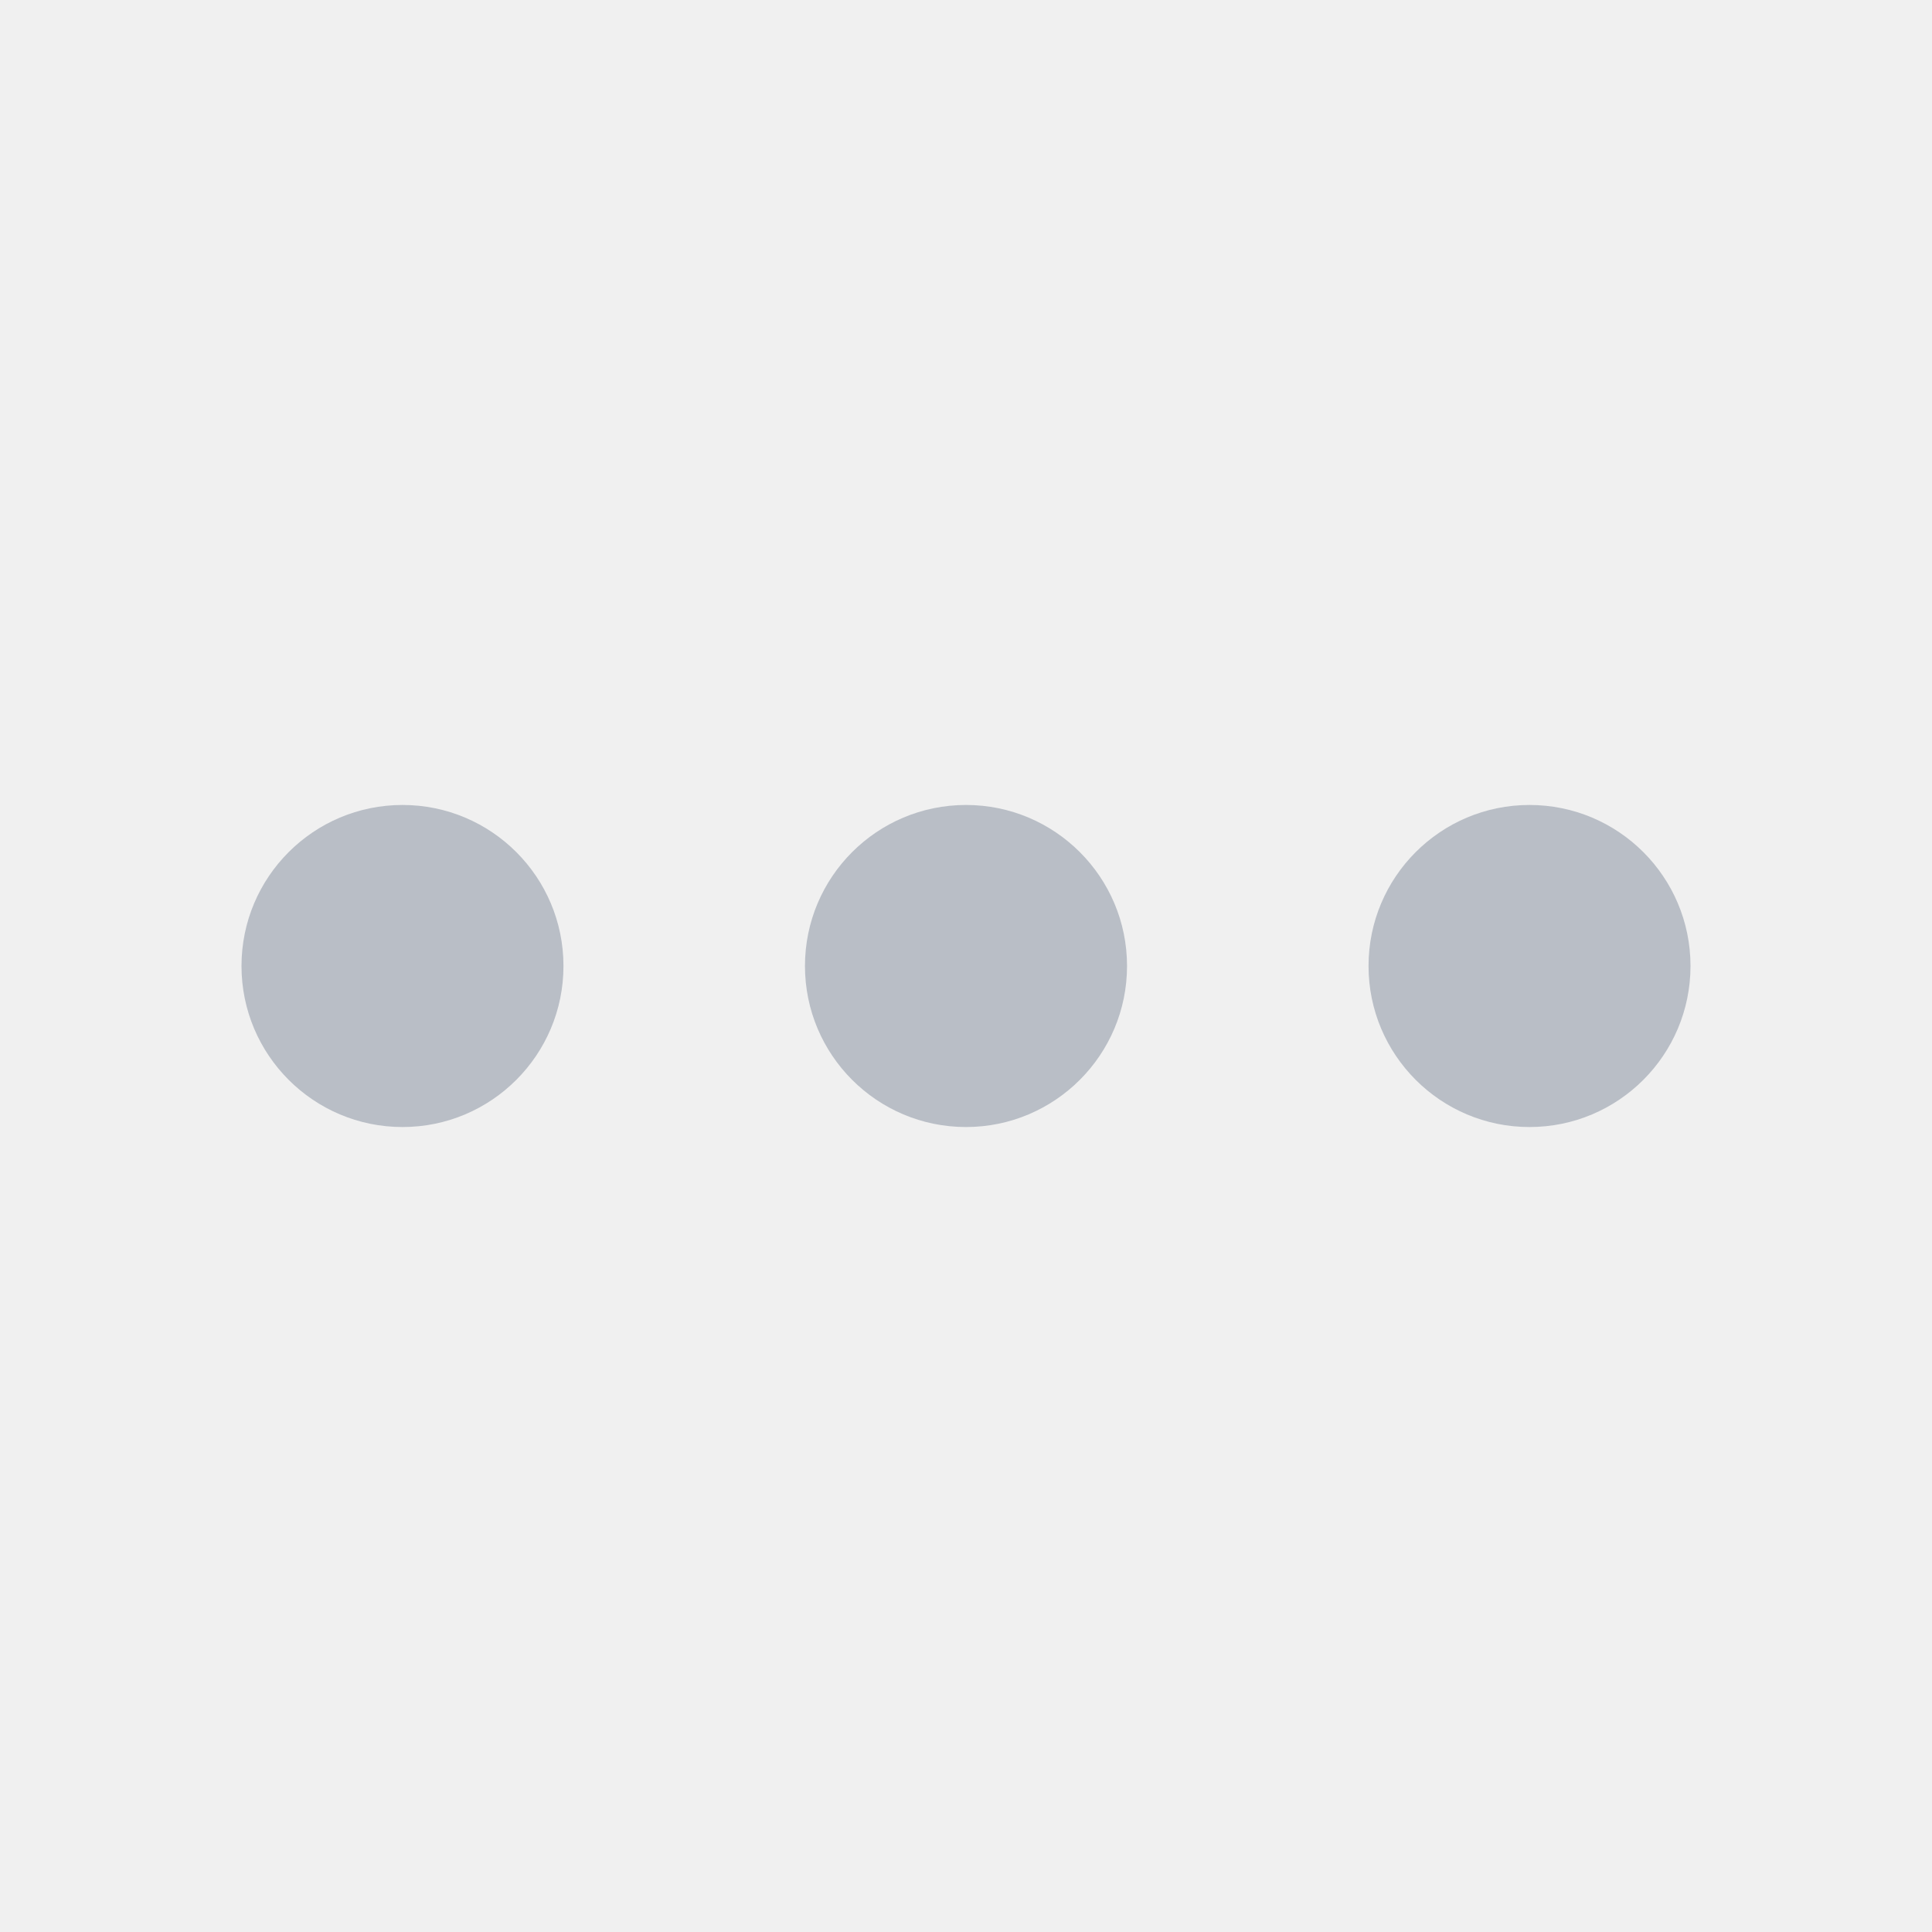
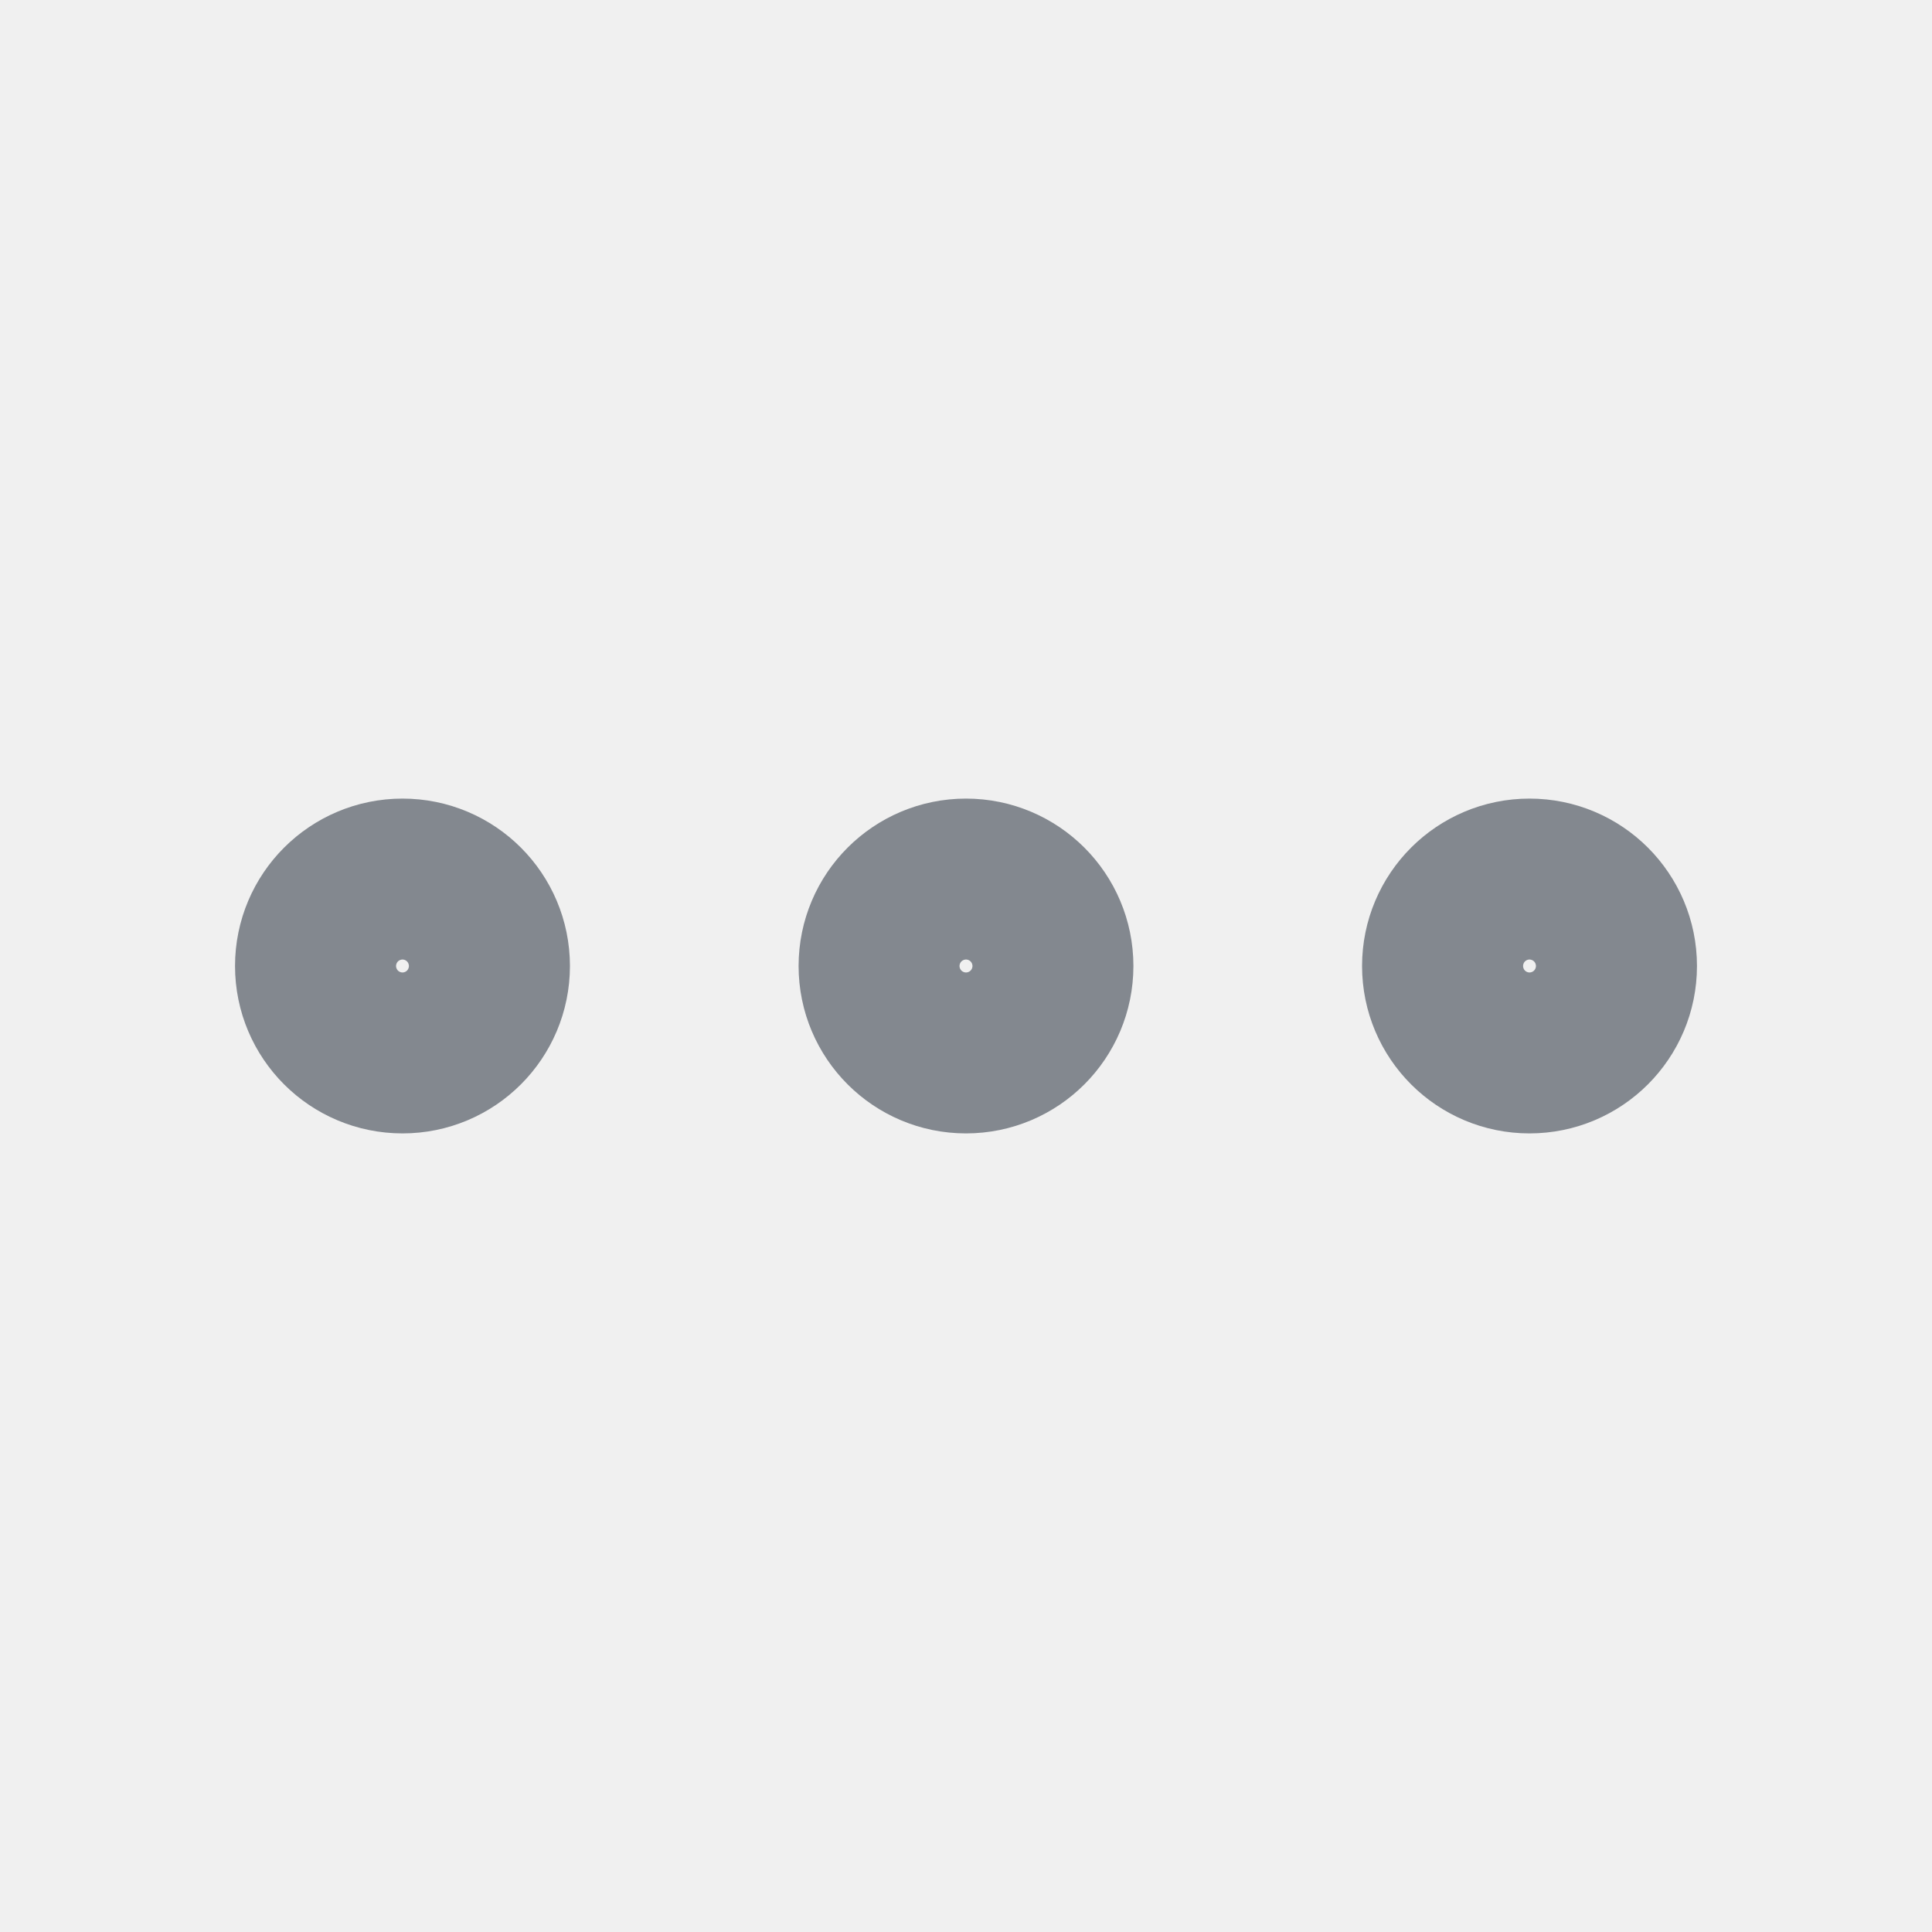
<svg xmlns="http://www.w3.org/2000/svg" width="20" height="20" viewBox="0 0 20 20" fill="none">
-   <path fill-rule="evenodd" clip-rule="evenodd" d="M8.333 10C8.333 9.079 9.079 8.333 10 8.333C10.92 8.333 11.667 9.079 11.667 10C11.667 10.92 10.92 11.667 10 11.667C9.079 11.667 8.333 10.92 8.333 10Z" fill="#B9BEC6" />
-   <path fill-rule="evenodd" clip-rule="evenodd" d="M14.167 10C14.167 9.079 14.913 8.333 15.833 8.333C16.754 8.333 17.5 9.079 17.5 10C17.5 10.92 16.754 11.667 15.833 11.667C14.913 11.667 14.167 10.92 14.167 10Z" fill="#B9BEC6" />
-   <path fill-rule="evenodd" clip-rule="evenodd" d="M2.5 10C2.5 9.079 3.246 8.333 4.167 8.333C5.087 8.333 5.833 9.079 5.833 10C5.833 10.92 5.087 11.667 4.167 11.667C3.246 11.667 2.5 10.92 2.5 10Z" fill="#B9BEC6" />
+   <rect width="20" height="20" fill="white" fill-opacity="0.01" style="mix-blend-mode:multiply" />
+   <path d="M10 10.833C10.46 10.833 10.833 10.46 10.833 10C10.833 9.54 10.46 9.167 10 9.167C9.54 9.167 9.167 9.54 9.167 10C9.167 10.46 9.54 10.833 10 10.833Z" stroke="#83888F" stroke-width="1.8" stroke-linecap="round" stroke-linejoin="round" />
+   <path d="M15.833 10.833C16.294 10.833 16.667 10.46 16.667 10C16.667 9.54 16.294 9.167 15.833 9.167C15.373 9.167 15 9.54 15 10C15 10.46 15.373 10.833 15.833 10.833Z" stroke="#83888F" stroke-width="1.8" stroke-linecap="round" stroke-linejoin="round" />
+   <path d="M4.167 10.833C4.627 10.833 5 10.46 5 10C5 9.54 4.627 9.167 4.167 9.167C3.706 9.167 3.333 9.54 3.333 10C3.333 10.46 3.706 10.833 4.167 10.833Z" stroke="#83888F" stroke-width="1.8" stroke-linecap="round" stroke-linejoin="round" />
</svg>
